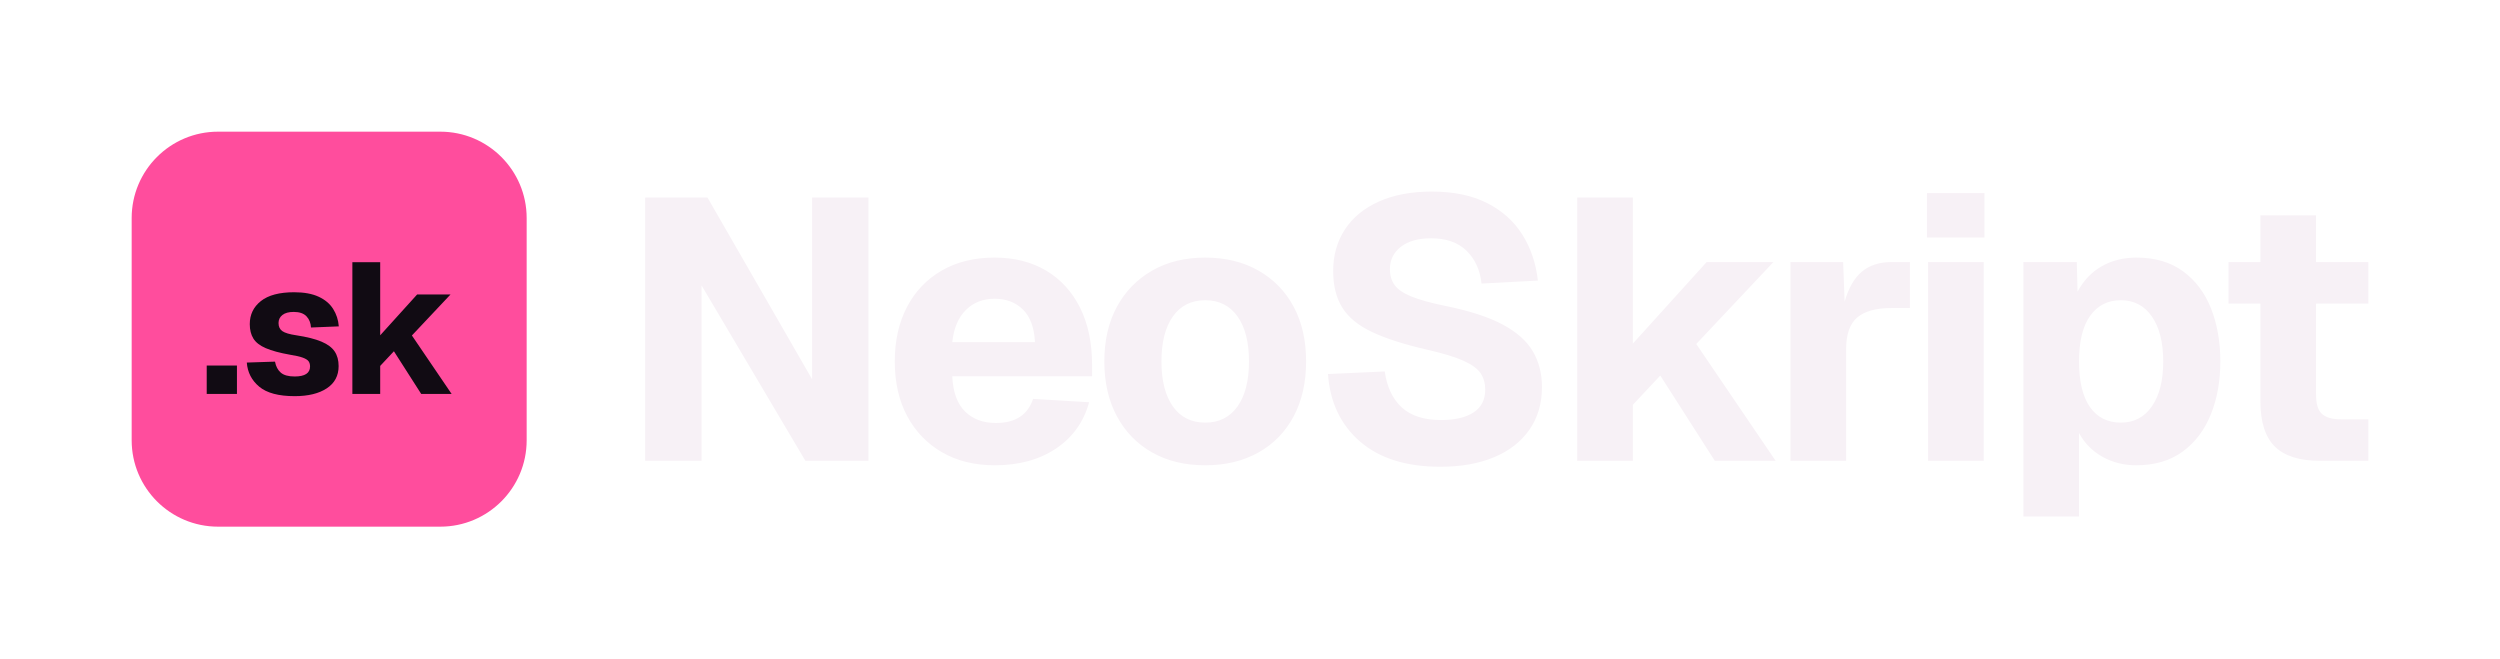
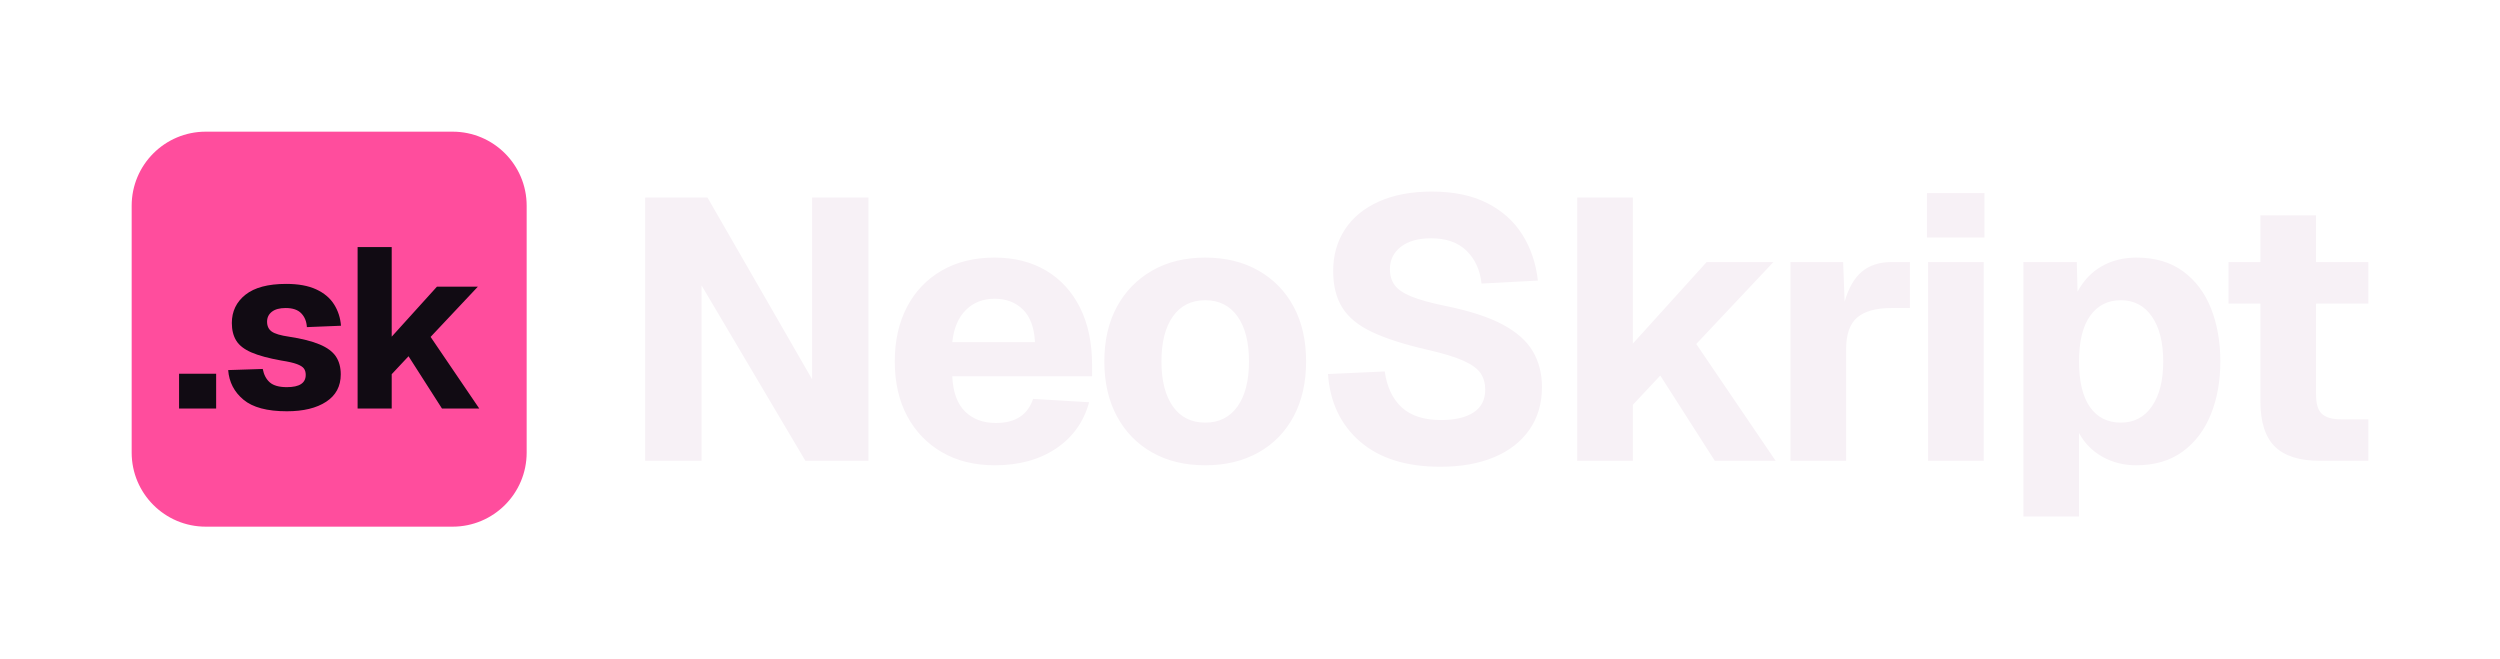
<svg xmlns="http://www.w3.org/2000/svg" width="949.37" height="250" viewBox="0 0 949.37 250">
-   <rect x="50" y="50" width="150" height="150" rx="32.81" fill="#FF4D9D" />
-   <path transform="translate(0 149.59)" d="M89.98 0L78.5 0L78.5 -10.78L89.98 -10.78L89.98 0M111.9 0.85L111.9 0.85Q102.74 0.85 98.44 -2.75Q94.14 -6.34 93.72 -11.91L93.72 -11.91L104.43 -12.26Q104.92 -9.58 106.61 -8.1Q108.3 -6.62 111.9 -6.62L111.9 -6.62Q117.74 -6.62 117.74 -10.43L117.74 -10.43Q117.74 -11.63 117.18 -12.4Q116.62 -13.17 115 -13.77Q113.38 -14.37 110.2 -14.87L110.2 -14.87Q104.29 -15.92 100.94 -17.37Q97.59 -18.81 96.22 -21.03Q94.85 -23.25 94.85 -26.49L94.85 -26.49Q94.85 -31.92 99.07 -35.26Q103.3 -38.61 111.68 -38.61L111.68 -38.61Q117.32 -38.61 120.98 -36.92Q124.65 -35.23 126.51 -32.27Q128.38 -29.31 128.66 -25.65L128.66 -25.65L118.1 -25.22Q117.95 -27.83 116.37 -29.49Q114.78 -31.14 111.54 -31.14L111.54 -31.14Q108.73 -31.14 107.25 -29.98Q105.77 -28.82 105.77 -26.91L105.77 -26.91Q105.77 -24.87 107.21 -23.85Q108.65 -22.83 112.53 -22.26L112.53 -22.26Q118.52 -21.35 122.04 -19.87Q125.56 -18.39 127.08 -16.13Q128.59 -13.88 128.59 -10.57L128.59 -10.57Q128.59 -5.07 124.08 -2.11Q119.58 0.85 111.9 0.85M144.38 0L133.81 0L133.81 -50.02L144.38 -50.02L144.38 -22.26L158.4 -37.76L171.08 -37.76L156.42 -22.19L171.5 0L159.95 0L149.59 -16.2L144.38 -10.64L144.38 0" fill="#110B13" />
+   <rect x="50" y="50" width="150" height="150" rx="28.13" fill="#FF4D9D" />
+   <path transform="translate(0 155.14)" d="M82.08 0L68 0L68 -13.21L82.08 -13.21L82.08 0M108.94 1.04L108.94 1.04Q97.71 1.04 92.44 -3.37Q87.17 -7.77 86.65 -14.6L86.65 -14.6L99.78 -15.03Q100.39 -11.75 102.46 -9.93Q104.53 -8.12 108.94 -8.12L108.94 -8.12Q116.1 -8.12 116.1 -12.78L116.1 -12.78Q116.1 -14.25 115.41 -15.2Q114.72 -16.15 112.74 -16.88Q110.75 -17.62 106.86 -18.22L106.86 -18.22Q99.61 -19.52 95.51 -21.29Q91.4 -23.06 89.72 -25.78Q88.04 -28.5 88.04 -32.47L88.04 -32.47Q88.04 -39.12 93.22 -43.23Q98.4 -47.33 108.68 -47.33L108.68 -47.33Q115.59 -47.33 120.08 -45.25Q124.57 -43.18 126.86 -39.55Q129.15 -35.93 129.49 -31.44L129.49 -31.44L116.54 -30.92Q116.36 -34.11 114.42 -36.14Q112.48 -38.17 108.5 -38.17L108.5 -38.17Q105.05 -38.17 103.24 -36.75Q101.42 -35.32 101.42 -32.99L101.42 -32.99Q101.42 -30.49 103.19 -29.23Q104.96 -27.98 109.71 -27.29L109.71 -27.29Q117.05 -26.17 121.37 -24.35Q125.69 -22.54 127.55 -19.78Q129.4 -17.01 129.4 -12.95L129.4 -12.95Q129.4 -6.22 123.88 -2.59Q118.35 1.04 108.94 1.04M148.75 0L135.8 0L135.8 -61.32L148.75 -61.32L148.75 -27.29L165.94 -46.29L181.48 -46.29L163.52 -27.2L182 0L167.84 0L155.14 -19.86L148.75 -13.04L148.75 0" fill="#110B13" />
  <path d="M266.41 175L245 175L245 75L268.66 75L308.38 144.01L308.38 75L329.79 75L329.79 175L305.85 175L266.41 108.38L266.41 175M377.82 176.69L377.82 176.69Q366.27 176.69 357.75 171.76Q349.23 166.83 344.51 158.03Q339.79 149.23 339.79 137.25L339.79 137.25Q339.79 125.42 344.44 116.55Q349.08 107.68 357.61 102.75Q366.13 97.82 377.68 97.82L377.68 97.82Q388.94 97.82 397.25 102.75Q405.56 107.68 410.14 116.83Q414.72 125.99 414.72 138.66L414.72 138.66L414.72 142.89L361.62 142.89Q362.04 151.9 366.48 156.27Q370.92 160.63 378.24 160.63L378.24 160.63Q389.23 160.63 392.32 151.48L392.32 151.48L413.59 152.75Q410.49 164.01 400.99 170.35Q391.48 176.69 377.82 176.69M361.62 129.93L361.62 129.93L393.03 129.93Q392.61 121.62 388.45 117.54Q384.3 113.45 377.68 113.45L377.68 113.45Q371.06 113.45 366.76 117.75Q362.46 122.04 361.62 129.93M457.68 176.69L457.68 176.69Q446.13 176.69 437.54 171.83Q428.94 166.97 424.15 158.1Q419.37 149.23 419.37 137.25L419.37 137.25Q419.37 125.28 424.15 116.48Q428.94 107.68 437.54 102.75Q446.13 97.82 457.68 97.82L457.68 97.82Q469.23 97.82 477.89 102.75Q486.55 107.68 491.27 116.48Q495.99 125.28 495.99 137.25L495.99 137.25Q495.99 149.23 491.27 158.1Q486.55 166.97 477.89 171.83Q469.23 176.69 457.68 176.69M457.68 160.49L457.68 160.49Q465.56 160.49 469.93 154.37Q474.3 148.24 474.3 137.25L474.3 137.25Q474.3 126.27 469.93 120.14Q465.56 114.01 457.68 114.01L457.68 114.01Q449.79 114.01 445.42 120.14Q441.06 126.27 441.06 137.25L441.06 137.25Q441.06 148.24 445.42 154.37Q449.79 160.49 457.68 160.49M546.97 177.25L546.97 177.25Q527.54 177.25 516.48 167.68Q505.42 158.1 504.3 142.04L504.3 142.04L525.85 141.06Q527.11 149.93 532.32 154.72Q537.54 159.51 547.25 159.51L547.25 159.51Q555.14 159.51 559.58 156.62Q564.01 153.73 564.01 147.96L564.01 147.96Q564.01 144.44 562.32 141.83Q560.63 139.23 555.85 137.04Q551.06 134.86 541.76 132.75L541.76 132.75Q528.94 129.79 521.13 126.13Q513.31 122.46 509.79 116.9Q506.27 111.34 506.27 102.89L506.27 102.89Q506.27 94.01 510.7 87.18Q515.14 80.35 523.59 76.55Q532.04 72.75 543.73 72.75L543.73 72.75Q556.13 72.75 564.72 77.11Q573.31 81.48 578.1 89.08Q582.89 96.69 584.01 106.55L584.01 106.55L562.61 107.68Q561.76 99.93 556.9 95.21Q552.04 90.49 543.45 90.49L543.45 90.49Q536.13 90.49 531.97 93.73Q527.82 96.97 527.82 102.18L527.82 102.18Q527.82 105.85 529.65 108.31Q531.48 110.77 535.99 112.61Q540.49 114.44 548.66 116.13L548.66 116.13Q562.61 118.94 570.63 123.24Q578.66 127.54 582.11 133.45Q585.56 139.37 585.56 146.97L585.56 146.97Q585.56 156.27 580.85 163.1Q576.13 169.93 567.46 173.59Q558.8 177.25 546.97 177.25M620.07 175L598.94 175L598.94 75L620.07 75L620.07 130.49L648.1 99.51L673.45 99.51L644.15 130.63L674.3 175L651.2 175L630.49 142.61L620.07 153.73L620.07 175M701.06 175L679.93 175L679.93 99.51L699.93 99.51L700.49 114.58Q702.75 106.69 707.11 103.1Q711.48 99.51 718.38 99.51L718.38 99.51L725.28 99.51L725.28 116.97L718.38 116.97Q709.51 116.97 705.28 120.56Q701.06 124.15 701.06 132.61L701.06 132.61L701.06 175M753.31 175L732.18 175L732.18 99.51L753.31 99.51L753.31 175M753.59 90.21L731.76 90.21L731.76 73.31L753.59 73.31L753.59 90.21M789.51 196.13L768.38 196.13L768.38 99.51L788.66 99.51L788.94 110.77Q792.32 104.44 798.1 101.13Q803.87 97.82 811.34 97.82L811.34 97.82Q821.9 97.82 829.01 103.03Q836.13 108.24 839.65 117.18Q843.17 126.13 843.17 137.25L843.17 137.25Q843.17 148.38 839.58 157.32Q835.99 166.27 828.87 171.48Q821.76 176.69 811.2 176.69L811.2 176.69Q804.15 176.69 798.38 173.45Q792.61 170.21 789.51 164.44L789.51 164.44L789.51 196.13M805.42 160.49L805.42 160.49Q812.89 160.49 817.18 154.3Q821.48 148.1 821.48 137.25L821.48 137.25Q821.48 126.41 817.18 120.21Q812.89 114.01 805.42 114.01L805.42 114.01Q797.96 114.01 793.73 119.93Q789.51 125.85 789.51 137.25L789.51 137.25Q789.51 148.66 793.66 154.58Q797.82 160.49 805.42 160.49M899.37 175L881.06 175Q869.37 175 863.87 169.58Q858.38 164.15 858.38 152.32L858.38 152.32L858.38 115.28L846.27 115.28L846.27 99.51L858.38 99.51L858.38 81.76L879.51 81.76L879.51 99.51L899.37 99.51L899.37 115.28L879.51 115.28L879.51 149.79Q879.51 155.28 881.83 157.25Q884.15 159.23 888.8 159.23L888.8 159.23L899.37 159.23L899.37 175" fill="#F7F1F6" />
</svg>
